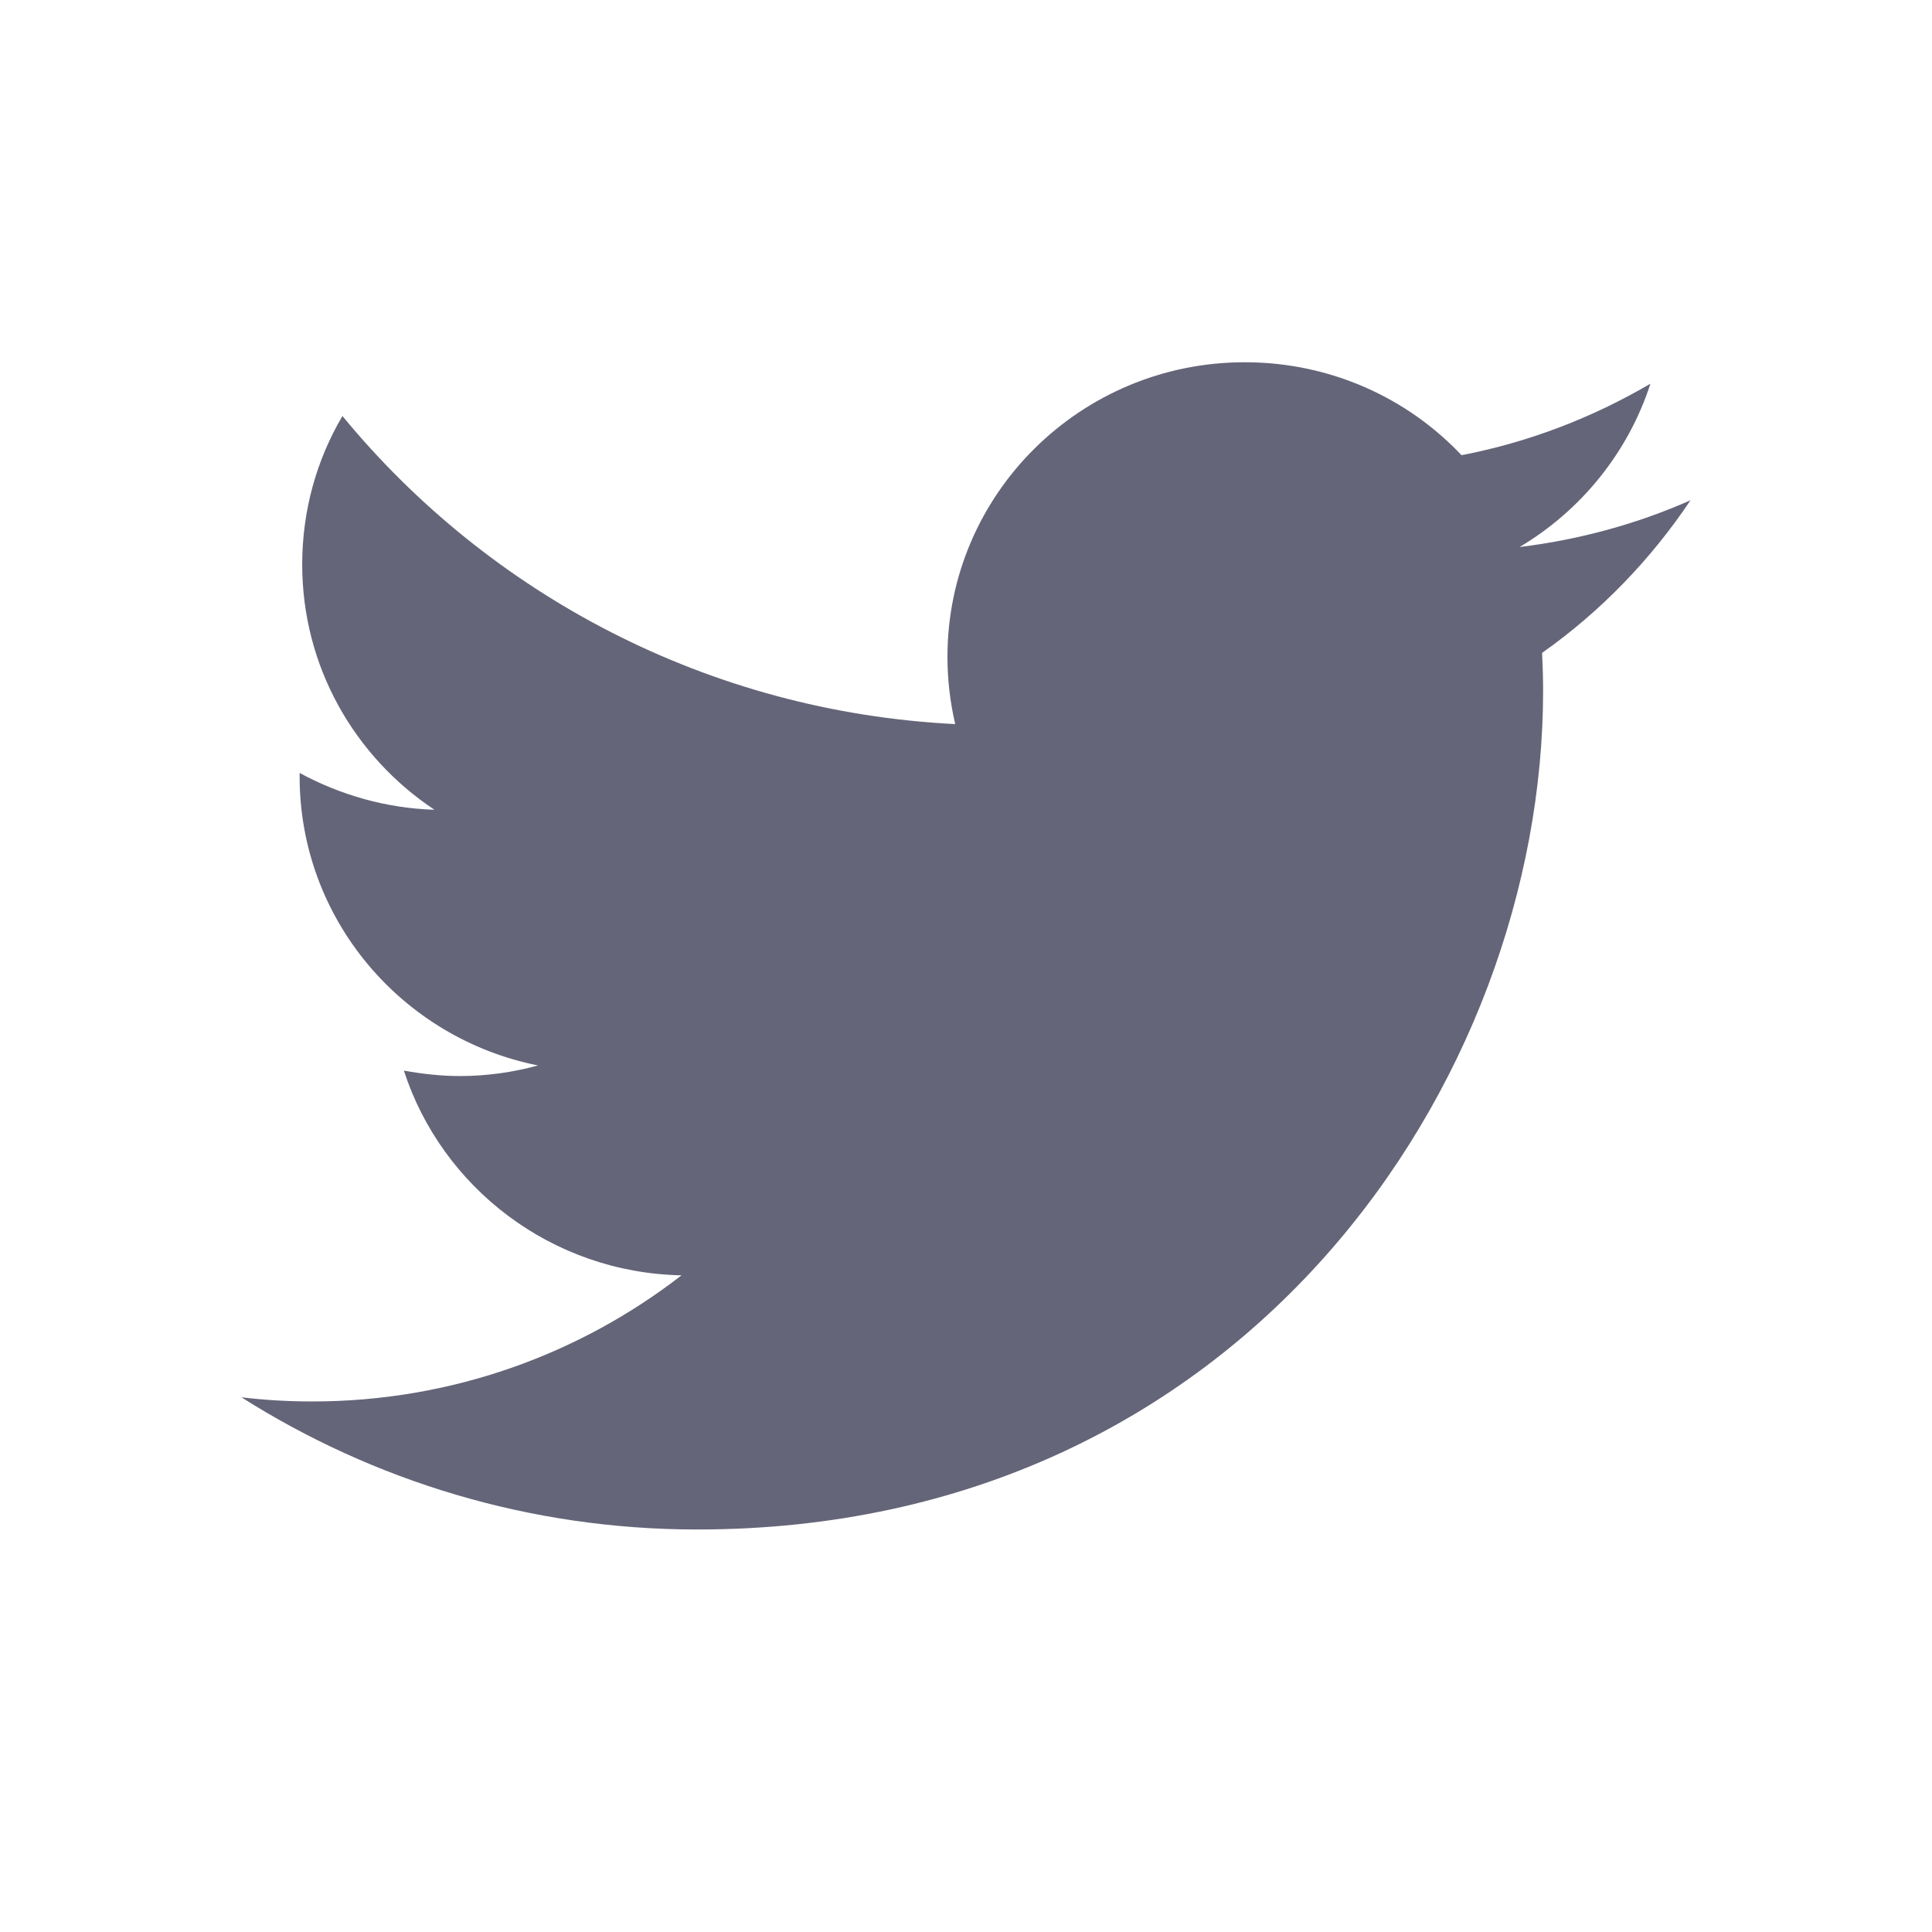
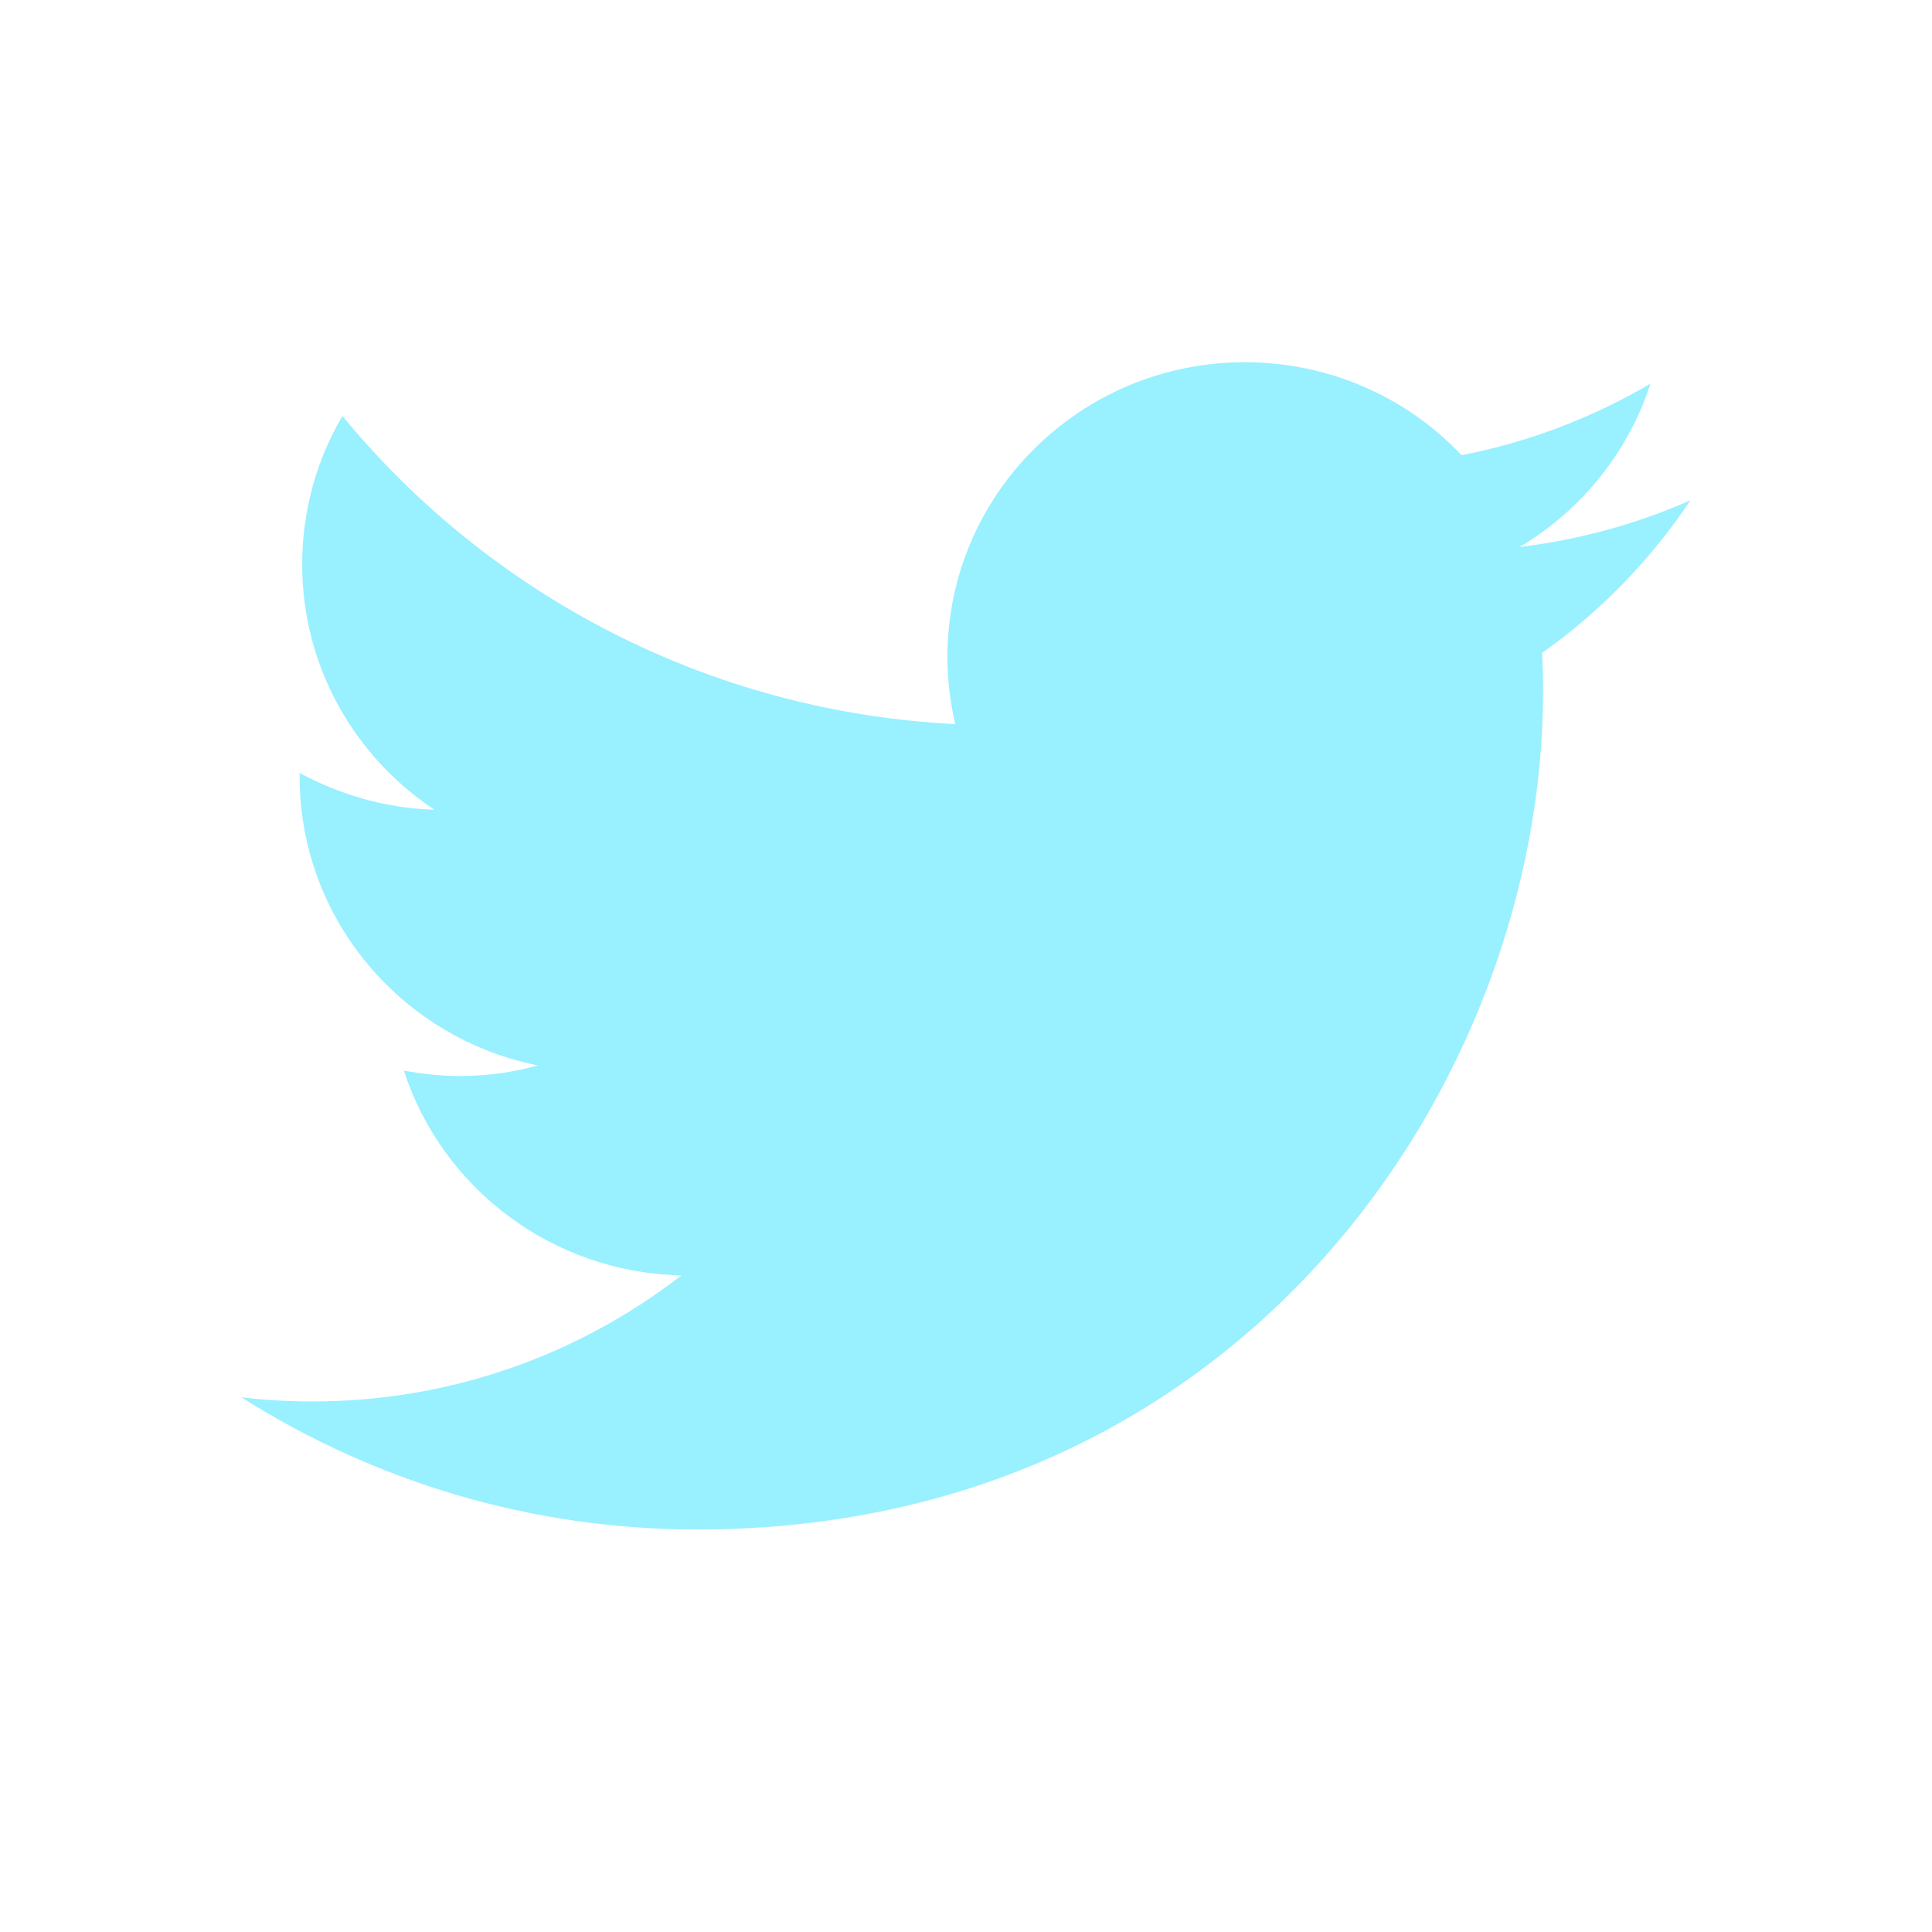
<svg xmlns="http://www.w3.org/2000/svg" viewBox="0 0 48 48" width="96px" height="96px">
-   <path fill="#656579" d="M42,12.429c-1.323,0.586-2.746,0.977-4.247,1.162c1.526-0.906,2.7-2.351,3.251-4.058c-1.428,0.837-3.01,1.452-4.693,1.776C34.967,9.884,33.05,9,30.926,9c-4.08,0-7.387,3.278-7.387,7.32c0,0.572,0.067,1.129,0.193,1.67c-6.138-0.308-11.582-3.226-15.224-7.654c-0.64,1.082-1,2.349-1,3.686c0,2.541,1.301,4.778,3.285,6.096c-1.211-0.037-2.351-0.374-3.349-0.914c0,0.022,0,0.055,0,0.086c0,3.551,2.547,6.508,5.923,7.181c-0.617,0.169-1.269,0.263-1.941,0.263c-0.477,0-0.942-0.054-1.392-0.135c0.94,2.902,3.667,5.023,6.898,5.086c-2.528,1.96-5.712,3.134-9.174,3.134c-0.598,0-1.183-0.034-1.761-0.104C9.268,36.786,13.152,38,17.321,38c13.585,0,21.017-11.156,21.017-20.834c0-0.317-0.01-0.633-0.025-0.945C39.763,15.197,41.013,13.905,42,12.429" />
+   <path fill="#99f0ff" d="M42,12.429c-1.323,0.586-2.746,0.977-4.247,1.162c1.526-0.906,2.7-2.351,3.251-4.058c-1.428,0.837-3.01,1.452-4.693,1.776C34.967,9.884,33.05,9,30.926,9c-4.08,0-7.387,3.278-7.387,7.32c0,0.572,0.067,1.129,0.193,1.67c-6.138-0.308-11.582-3.226-15.224-7.654c-0.64,1.082-1,2.349-1,3.686c0,2.541,1.301,4.778,3.285,6.096c-1.211-0.037-2.351-0.374-3.349-0.914c0,0.022,0,0.055,0,0.086c0,3.551,2.547,6.508,5.923,7.181c-0.617,0.169-1.269,0.263-1.941,0.263c-0.477,0-0.942-0.054-1.392-0.135c0.94,2.902,3.667,5.023,6.898,5.086c-2.528,1.96-5.712,3.134-9.174,3.134c-0.598,0-1.183-0.034-1.761-0.104C9.268,36.786,13.152,38,17.321,38c13.585,0,21.017-11.156,21.017-20.834c0-0.317-0.01-0.633-0.025-0.945C39.763,15.197,41.013,13.905,42,12.429" />
</svg>
